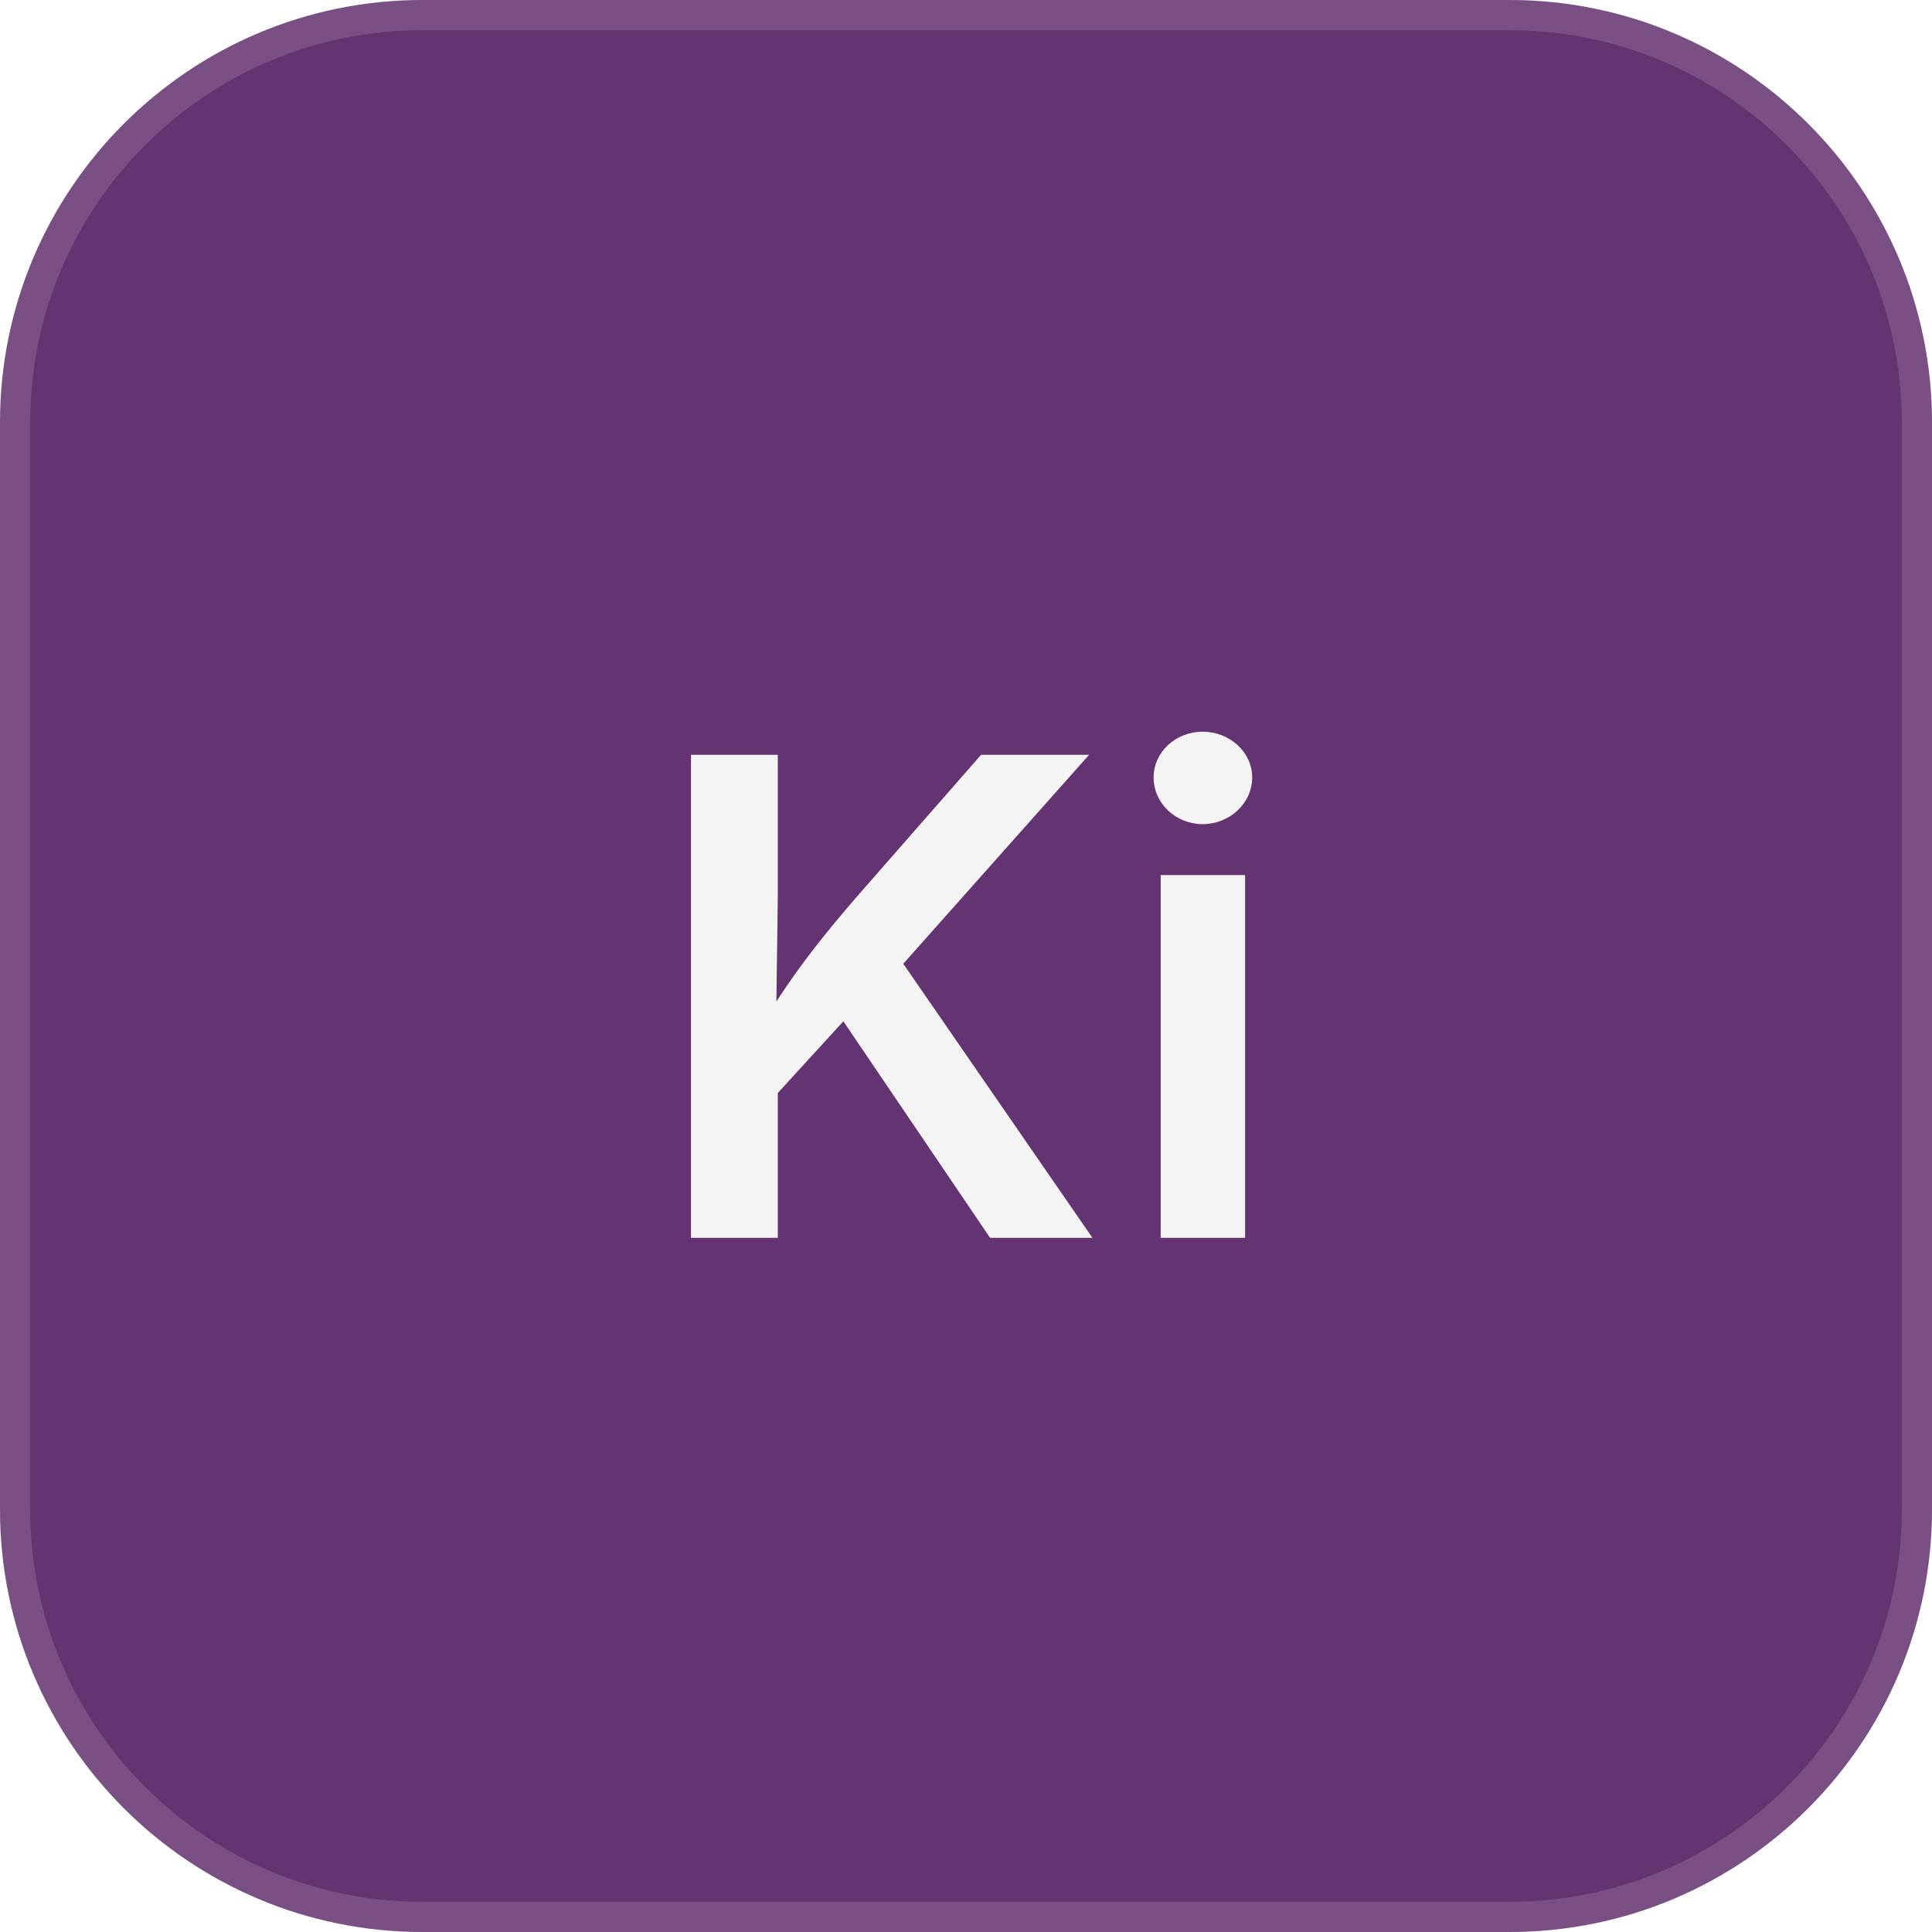
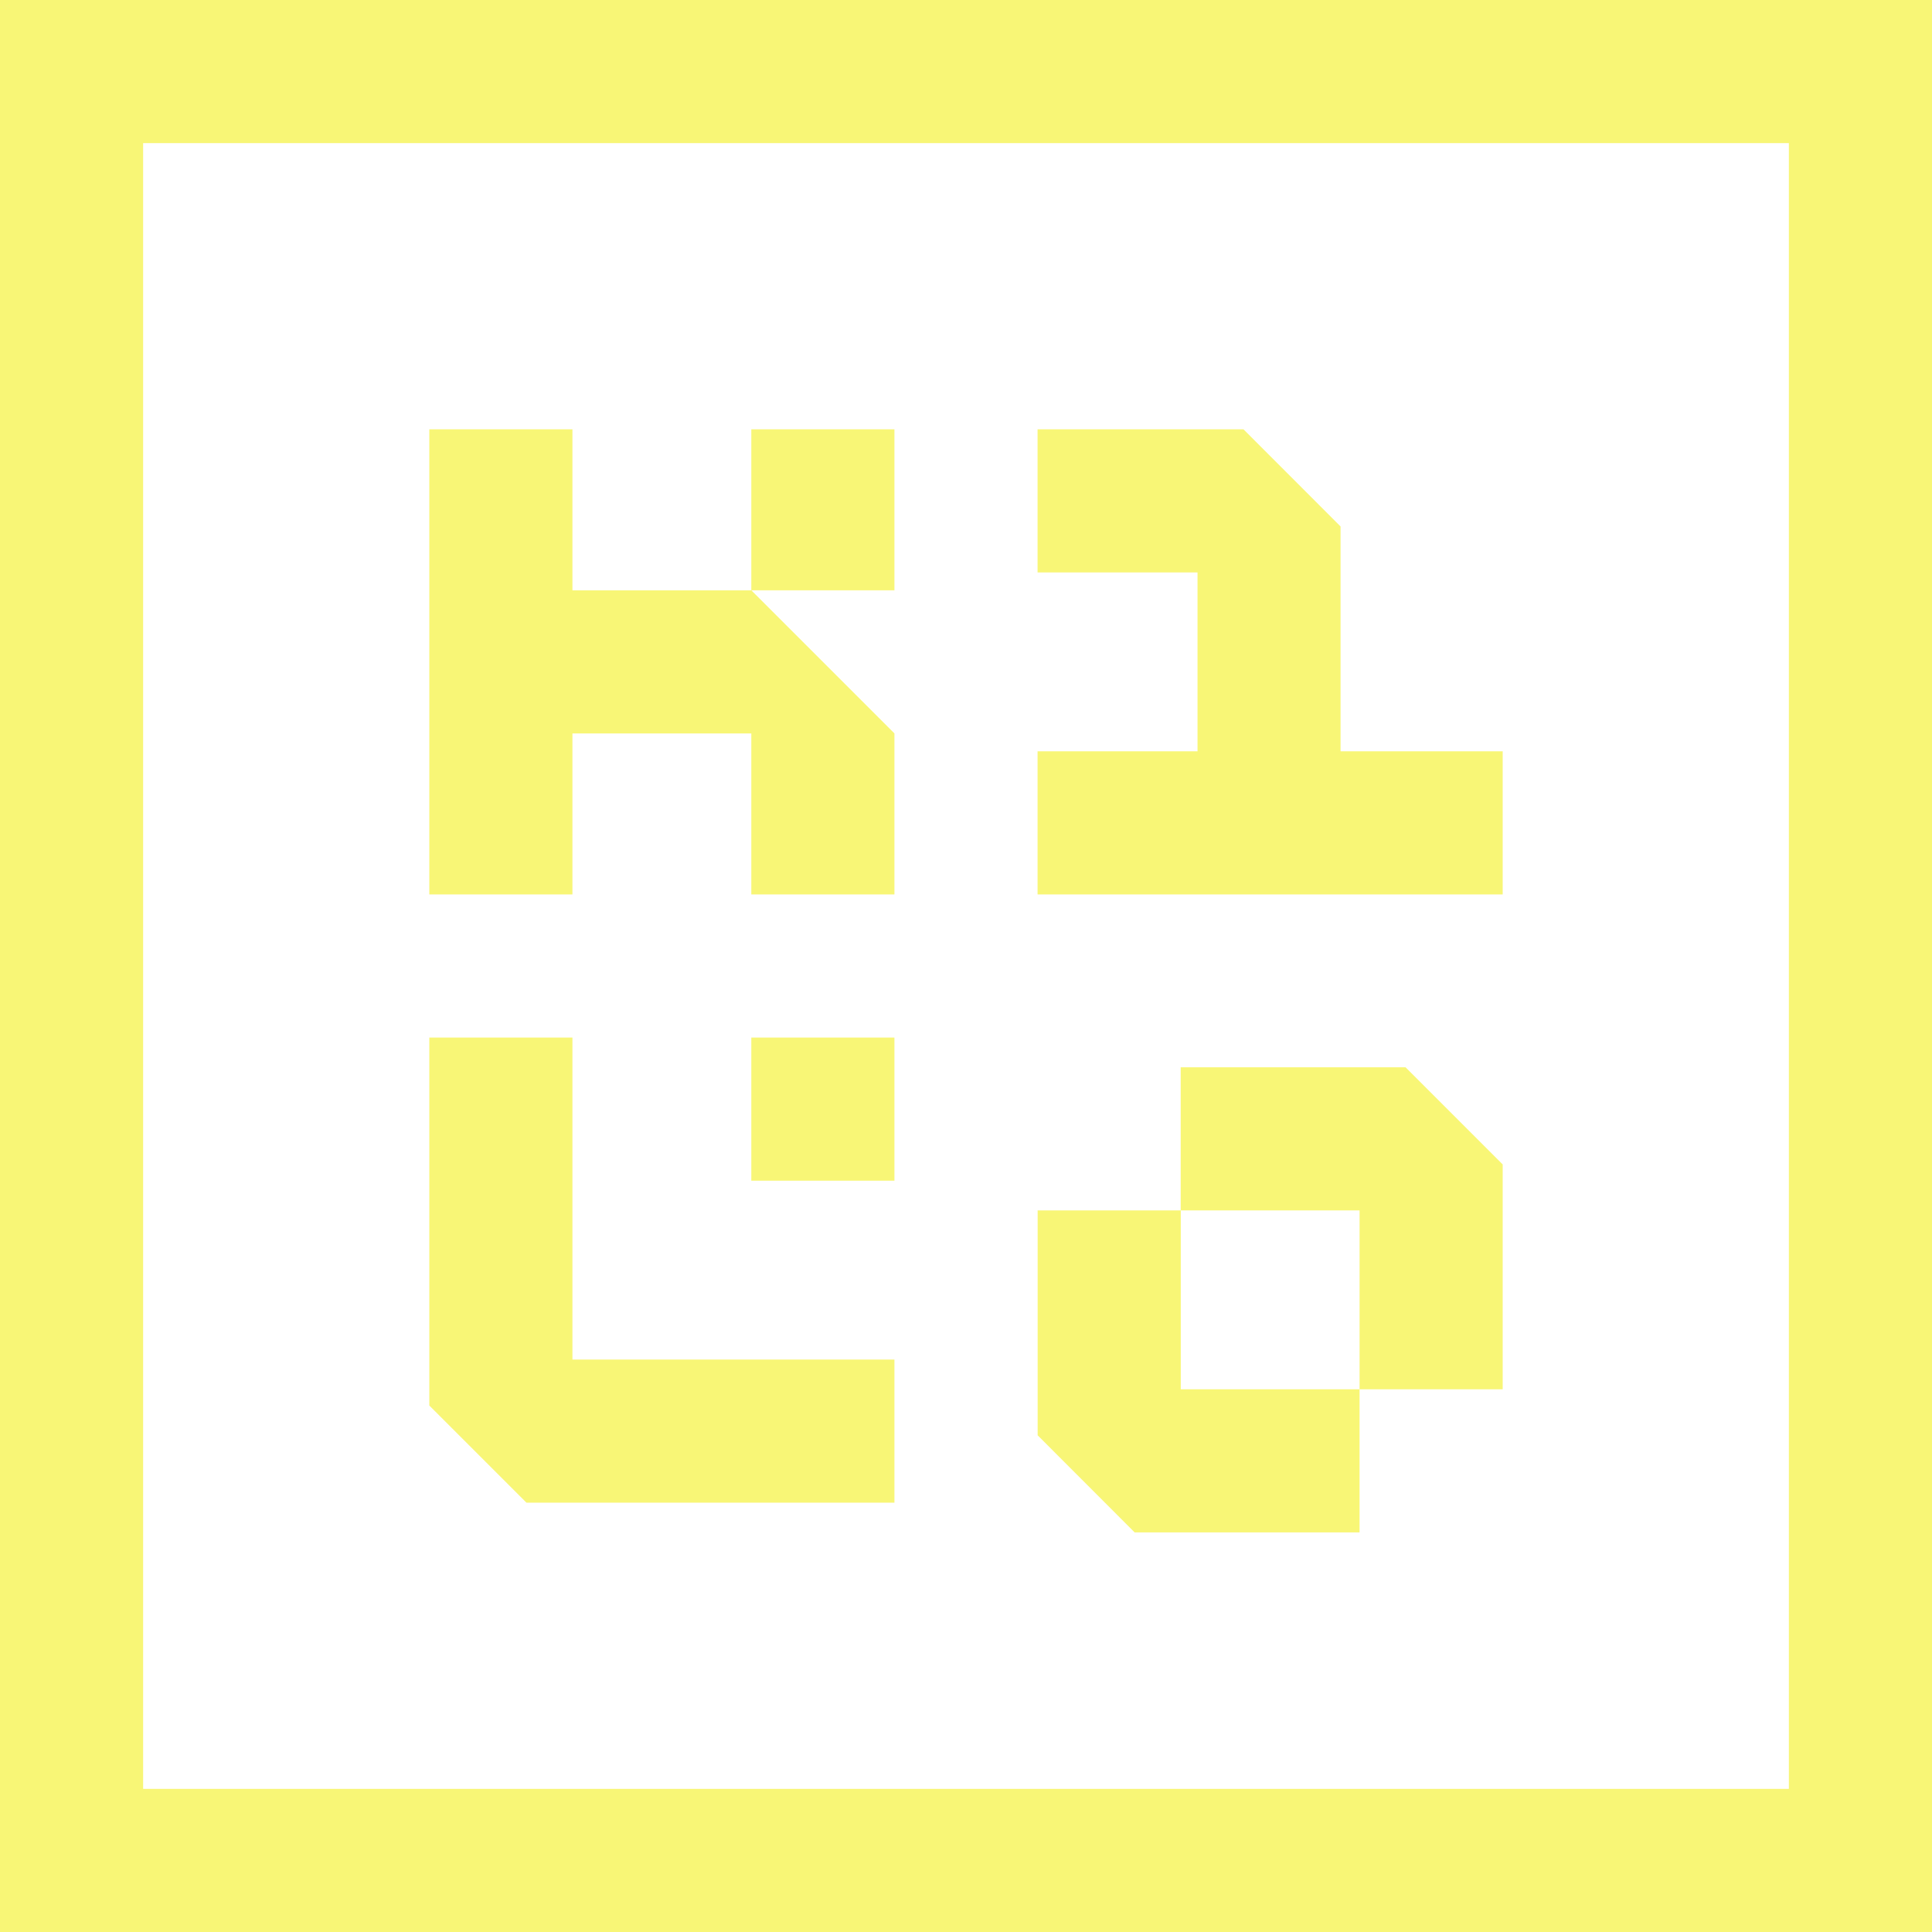
- <svg xmlns="http://www.w3.org/2000/svg" width="64" height="64" viewBox="0 0 64 64">
-   <rect width="64" height="64" rx="14" fill="hsl(288 38% 32%)" />
-   <rect x="0.5" y="0.5" width="63" height="63" rx="13.5" fill="none" stroke="rgba(255,255,255,.14)" />
-   <text x="32" y="33" text-anchor="middle" dominant-baseline="central" font-family="-apple-system,'Segoe UI',system-ui,'PingFang SC','Microsoft YaHei',sans-serif" font-size="22" font-weight="600" fill="#f4f4f5">Ki</text>
+ <svg xmlns="http://www.w3.org/2000/svg" fill="#f8f676" fill-rule="evenodd" height="1em" style="flex:none;line-height:1" viewBox="0 0 24 24" width="1em">
+   <path d="M0 0v24h24V0H0zm22.222 22.222H1.778V1.778h20.444v20.444zm-7.555-4.964h2.222v1.778h-2.794L12.89 17.83v-2.794h1.778v2.222zm4 0h-1.778v-2.222h-2.222v-1.778h2.793l1.207 1.207v2.793zm-7.556-2.591H9.333v-1.778h1.778v1.778zm-5.778-1.778h1.778v4h4v1.778H6.54L5.333 17.46V12.89zm13.334-3.556v1.778h-5.778V9.333h1.987V7.111h-1.987V5.333h2.558l1.206 1.207v2.793h2.014zm-11.556-2h2.222l1.778 1.778v2H9.333v-2H7.111v2H5.333V5.333h1.778v2zm4 0H9.333v-2h1.778v2z" />
</svg>
